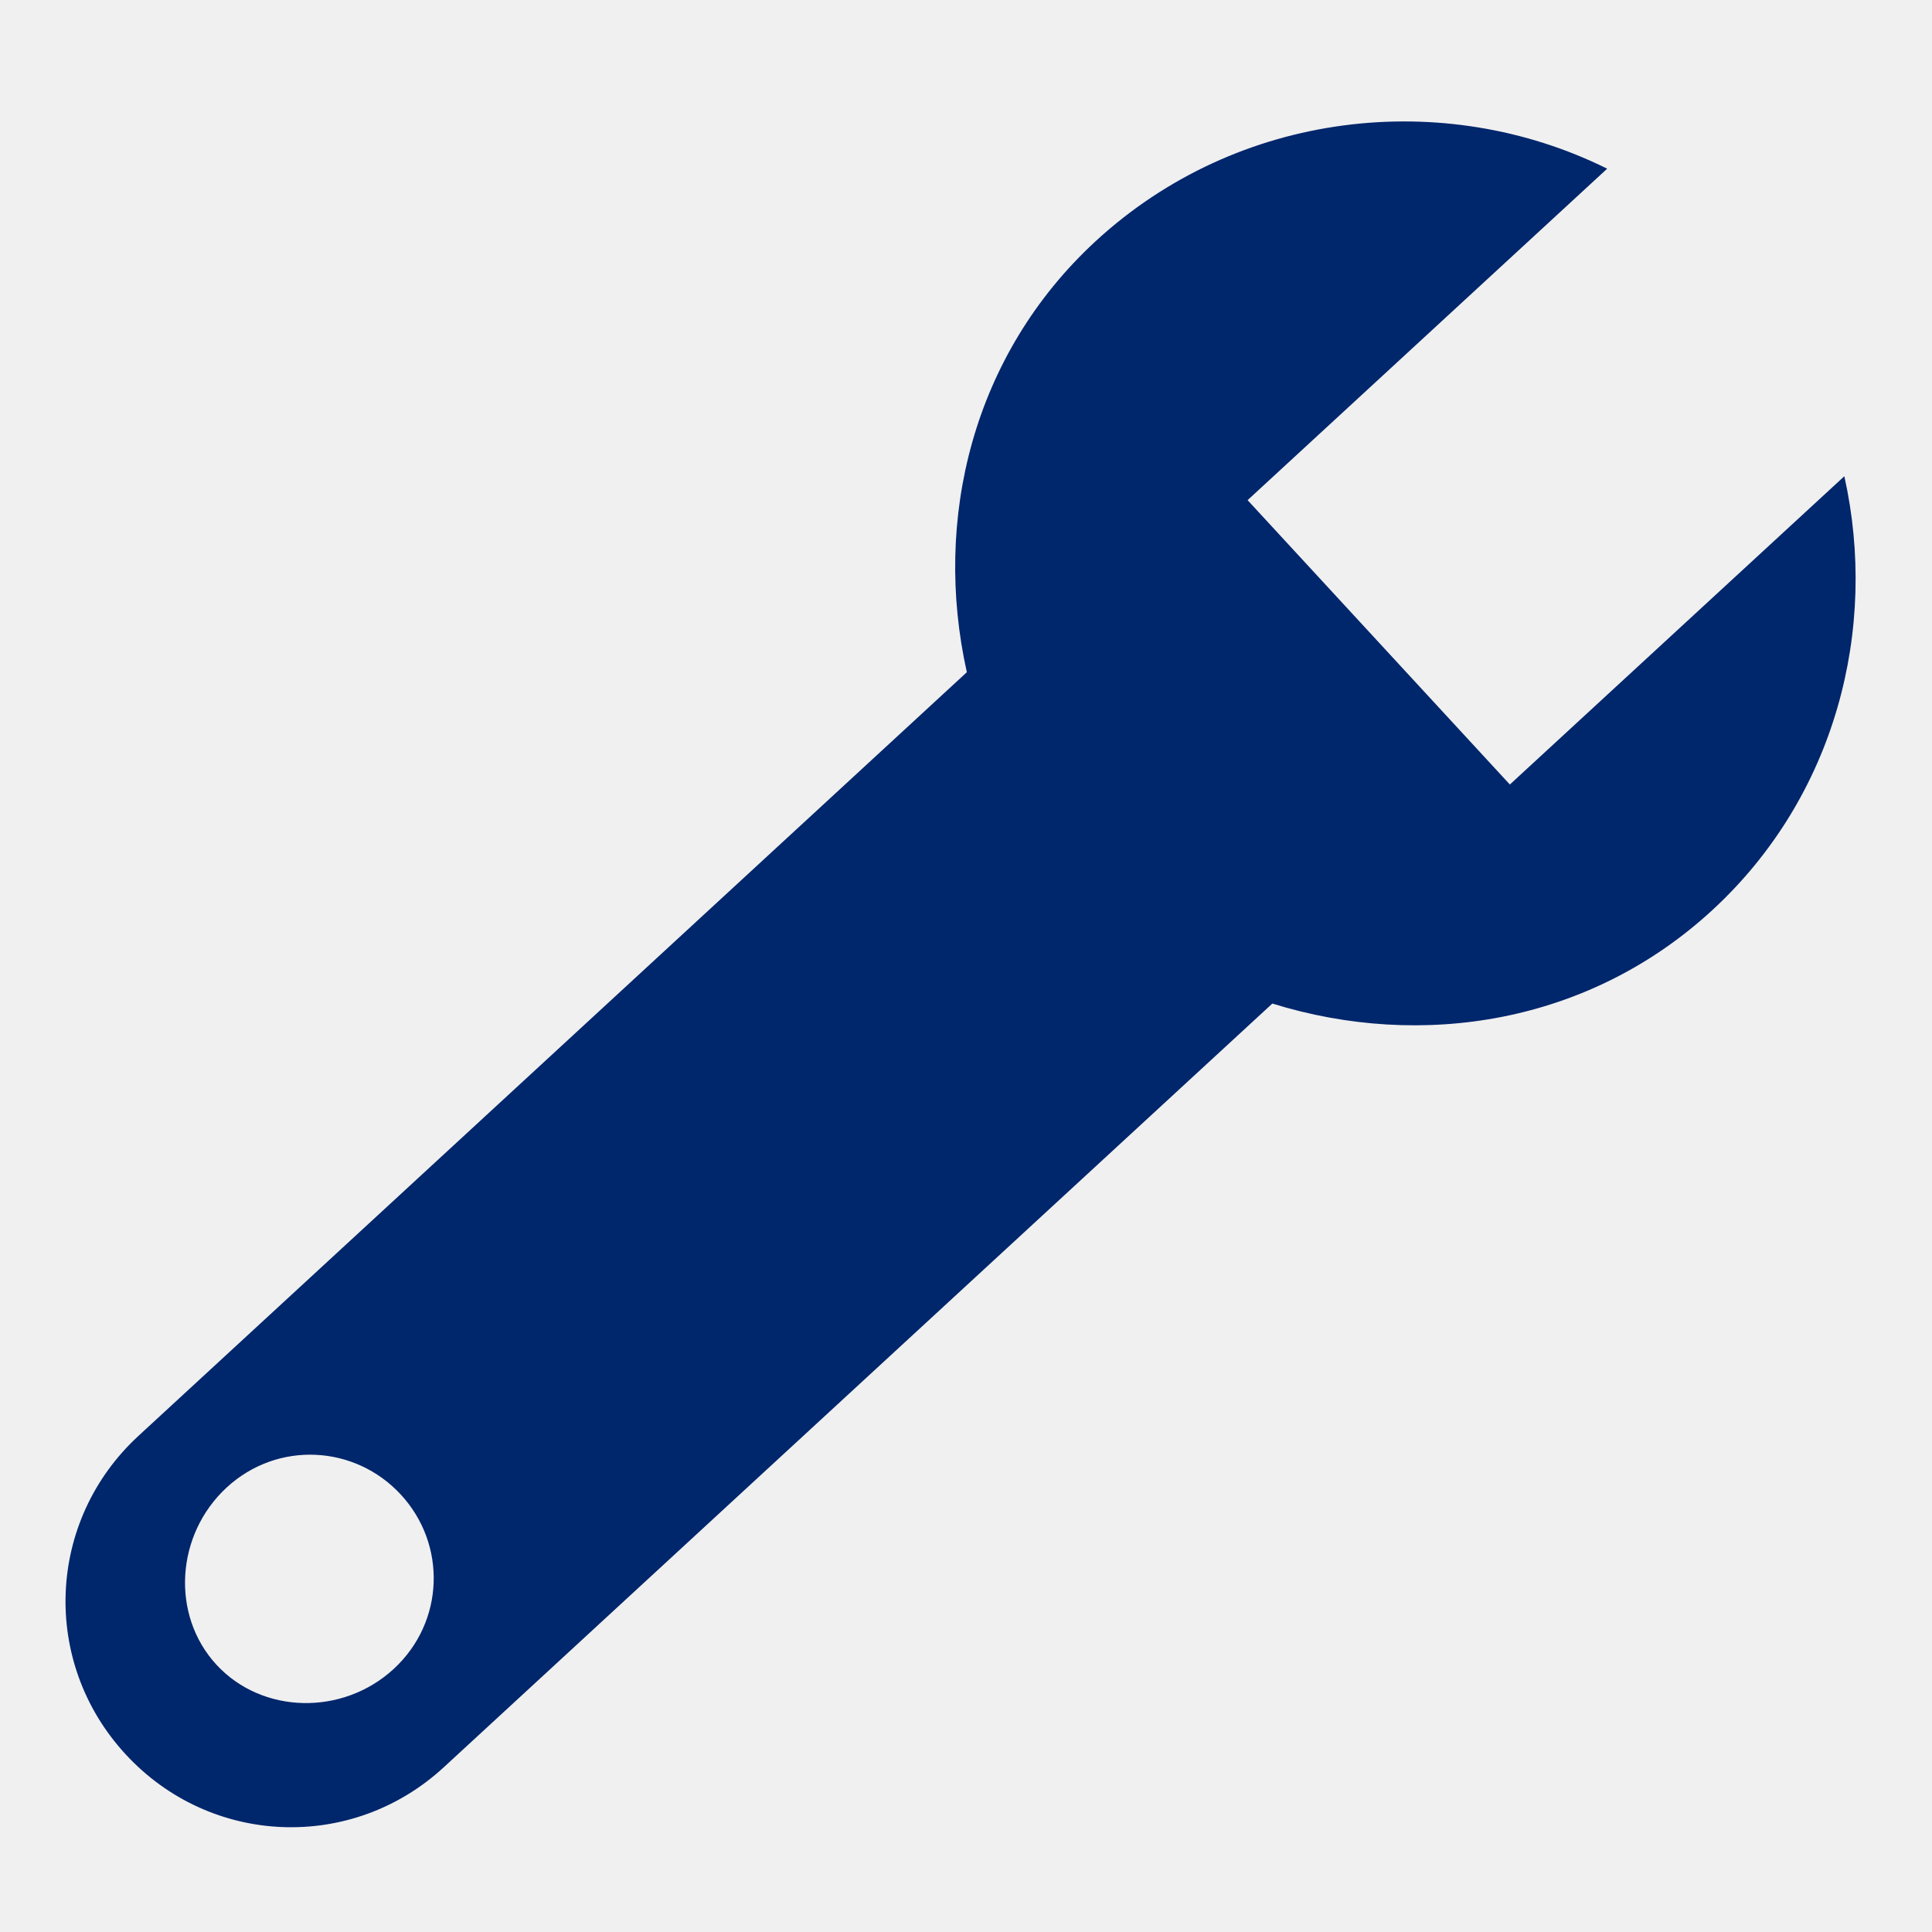
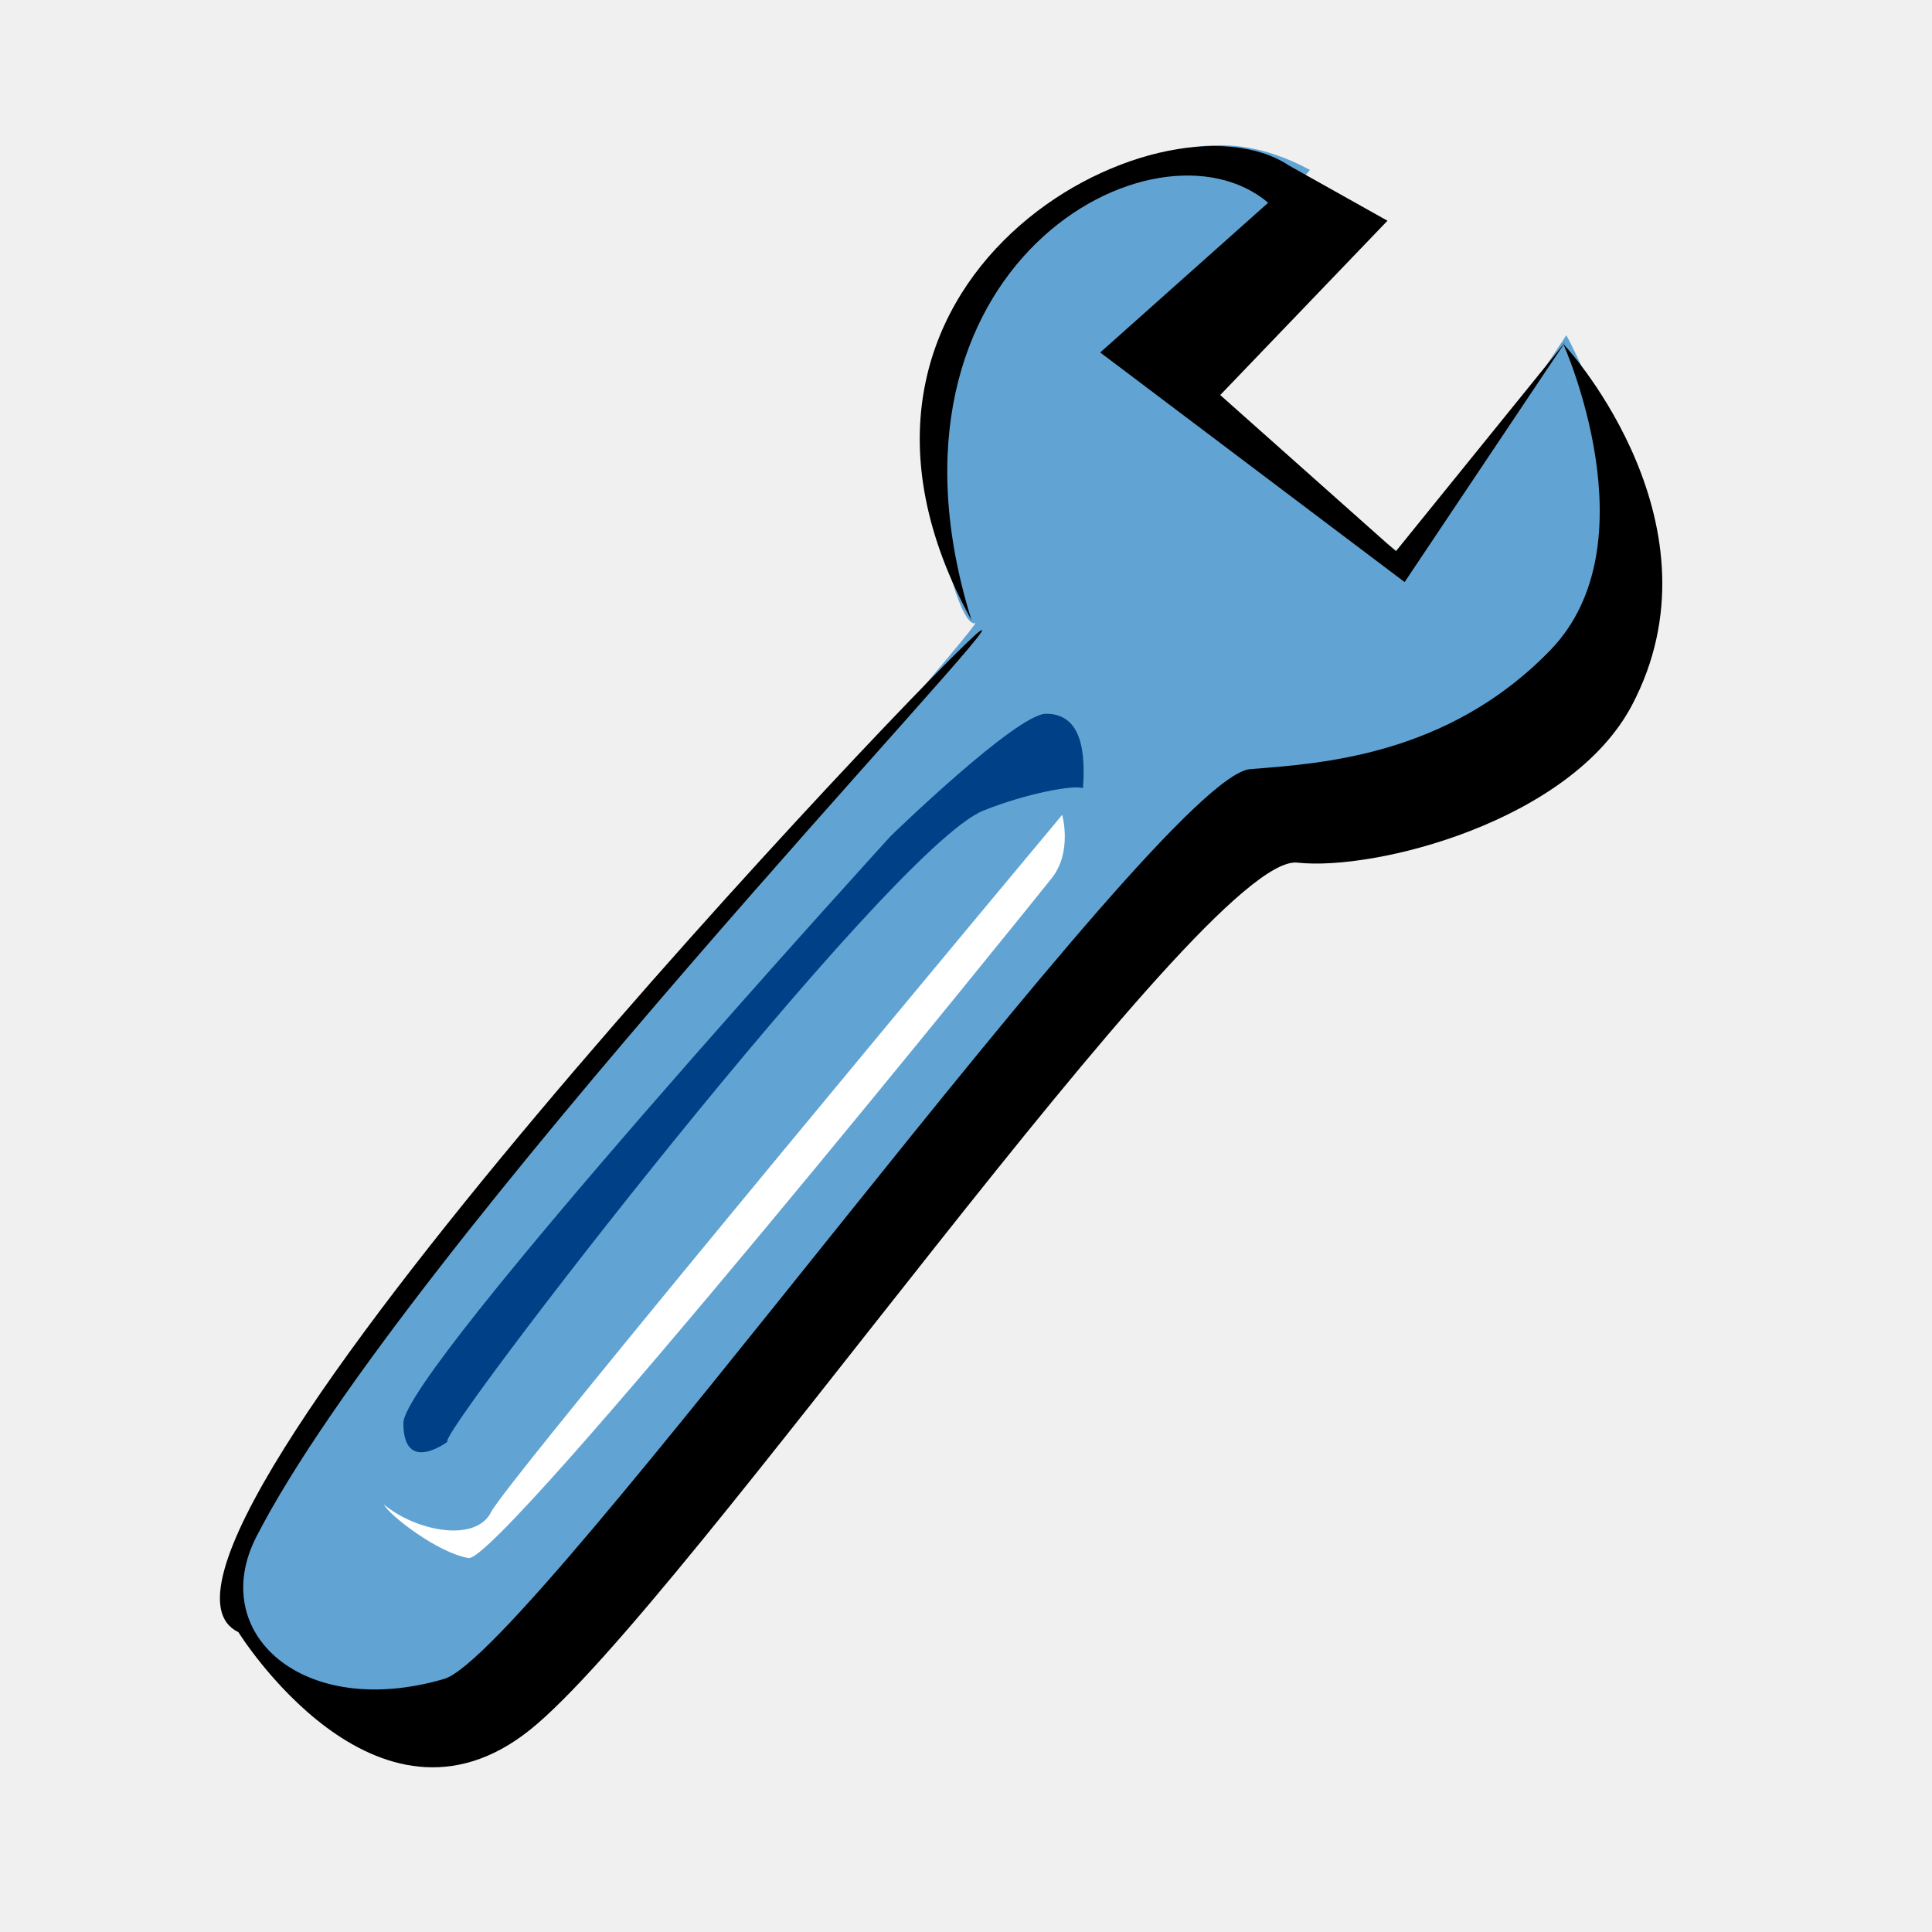
- <svg xmlns="http://www.w3.org/2000/svg" width="16px" height="16px" id="svg7827">
-   <defs id="defs7829">
-     <linearGradient id="linearGradient8466">
-       <stop style="stop-color:#ff0000;stop-opacity:1;" offset="0" id="stop8468" />
-       <stop style="stop-color:#ff7575;stop-opacity:1;" offset="1" id="stop8470" />
-     </linearGradient>
-     <linearGradient id="linearGradient8458">
-       <stop style="stop-color:#ff8017;stop-opacity:1;" offset="0" id="stop8460" />
-       <stop style="stop-color:#ffb373;stop-opacity:1;" offset="1" id="stop8462" />
-     </linearGradient>
-     <linearGradient id="linearGradient8408">
-       <stop style="stop-color:#2cecff;stop-opacity:1;" offset="0" id="stop8410" />
-       <stop style="stop-color:#2cecff;stop-opacity:0;" offset="1" id="stop8412" />
-     </linearGradient>
-     <linearGradient id="linearGradient8376">
-       <stop style="stop-color:#8583ff;stop-opacity:1;" offset="0" id="stop8378" />
-       <stop style="stop-color:#060aff;stop-opacity:1;" offset="1" id="stop8380" />
-     </linearGradient>
-   </defs>
+ <svg xmlns="http://www.w3.org/2000/svg" width="32" height="32" id="svg3305" version="1.0">
+   <defs id="defs3307">
+     </defs>
  <g id="layer1">
-     <path style="fill:#00266c;fill-opacity:1;fill-rule:evenodd;stroke:none;stroke-width:1px;stroke-linecap:butt;stroke-linejoin:miter;stroke-opacity:1" d="M 9.074,1.997 C 8.054,2.938 7.725,4.302 8.007,5.567 L 1.147,11.891 C 0.385,12.593 0.337,13.766 1.04,14.528 C 1.742,15.29 2.914,15.338 3.676,14.635 L 10.537,8.311 C 11.774,8.695 13.16,8.478 14.181,7.537 C 15.202,6.596 15.556,5.209 15.274,3.944 L 12.504,6.497 L 10.332,4.142 L 13.31,1.397 C 11.956,0.726 10.251,0.913 9.074,1.997 z M 1.877,12.319 C 2.299,11.93 2.94,11.966 3.32,12.378 C 3.7,12.79 3.683,13.431 3.261,13.821 C 2.839,14.21 2.172,14.198 1.792,13.786 C 1.413,13.374 1.455,12.709 1.877,12.319 z" id="path8690" />
+     <path style="fill:#61a4d4;fill-opacity:1;fill-rule:evenodd;stroke:none;stroke-width:1.237px;stroke-linecap:butt;stroke-linejoin:miter;stroke-opacity:1" d="M 21.697,2.814 L 19.011,5.993 L 23.43,9.35 L 25.943,5.552 C 25.943,5.552 28.022,9.262 26.029,11.116 C 24.037,12.971 21.957,13.236 21.091,12.971 C 20.224,12.706 8.966,26.835 8.966,26.835 C 8.966,26.835 6.54,29.75 4.721,27.983 C 2.901,26.216 4.736,24.324 4.736,24.324 C 4.214,24.188 16.34,10.26 16.152,10.322 C 15.759,10.451 14.605,5.821 16.672,4.139 C 18.649,2.53 20.051,1.93 21.697,2.814 z" id="path4035" />
+     <path style="fill:#004087;fill-opacity:1;fill-rule:evenodd;stroke:none;stroke-width:1px;stroke-linecap:butt;stroke-linejoin:miter;stroke-opacity:1" d="M 17.937,13.056 C 17.999,12.254 17.815,11.822 17.326,11.822 C 16.837,11.822 14.751,13.849 14.751,13.849 C 14.751,13.849 6.681,22.706 6.681,23.57 C 6.681,24.434 7.415,23.878 7.415,23.878 C 7.128,23.919 14.717,14.056 16.288,13.426 C 17.018,13.133 17.815,12.994 17.937,13.056 z" id="path4037" />
+     <path style="fill:#000000;fill-opacity:1;fill-rule:evenodd;stroke:none;stroke-width:1px;stroke-linecap:butt;stroke-linejoin:miter;stroke-opacity:1" d="M 21.347,2.74 C 19.239,1.346 12.964,4.599 16.092,10.275 C 14.267,4.417 19.137,1.778 21.005,3.358 L 18.223,5.838 L 23.265,9.641 L 25.928,5.662 L 23.12,9.131 L 20.211,6.543 L 22.981,3.656 L 21.347,2.74 z" id="path4039" />
+     <path style="fill:#000000;fill-opacity:1;fill-rule:evenodd;stroke:none;stroke-width:1px;stroke-linecap:butt;stroke-linejoin:miter;stroke-opacity:1" d="M 25.893,5.698 C 25.893,5.698 27.384,9.007 25.679,10.768 C 23.975,12.528 21.861,12.647 20.708,12.739 C 19.197,12.86 8.807,27.383 7.357,27.808 C 5.02,28.493 3.427,27.053 4.246,25.454 C 6.682,20.702 16.975,9.941 16.228,10.454 C 15.653,10.849 1.396,25.818 3.948,27.033 C 3.948,27.033 6.221,30.695 8.777,28.653 C 11.334,26.611 19.911,14.114 21.489,14.288 C 22.768,14.429 26.011,13.61 27.029,11.683 C 28.591,8.725 26.035,5.838 25.893,5.698 z" id="path4041" />
+     <path style="fill:#ffffff;fill-opacity:1;fill-rule:evenodd;stroke:none;stroke-width:1px;stroke-linecap:butt;stroke-linejoin:miter;stroke-opacity:1" d="M 6.359,24.919 C 6.878,25.355 7.878,25.564 8.137,25.04 C 8.396,24.516 17.593,13.497 17.593,13.497 C 17.593,13.497 17.766,14.108 17.421,14.544 C 17.075,14.98 8.279,25.893 7.761,25.806 C 7.242,25.718 6.445,25.094 6.359,24.919 z" id="path4043" />
  </g>
</svg>
